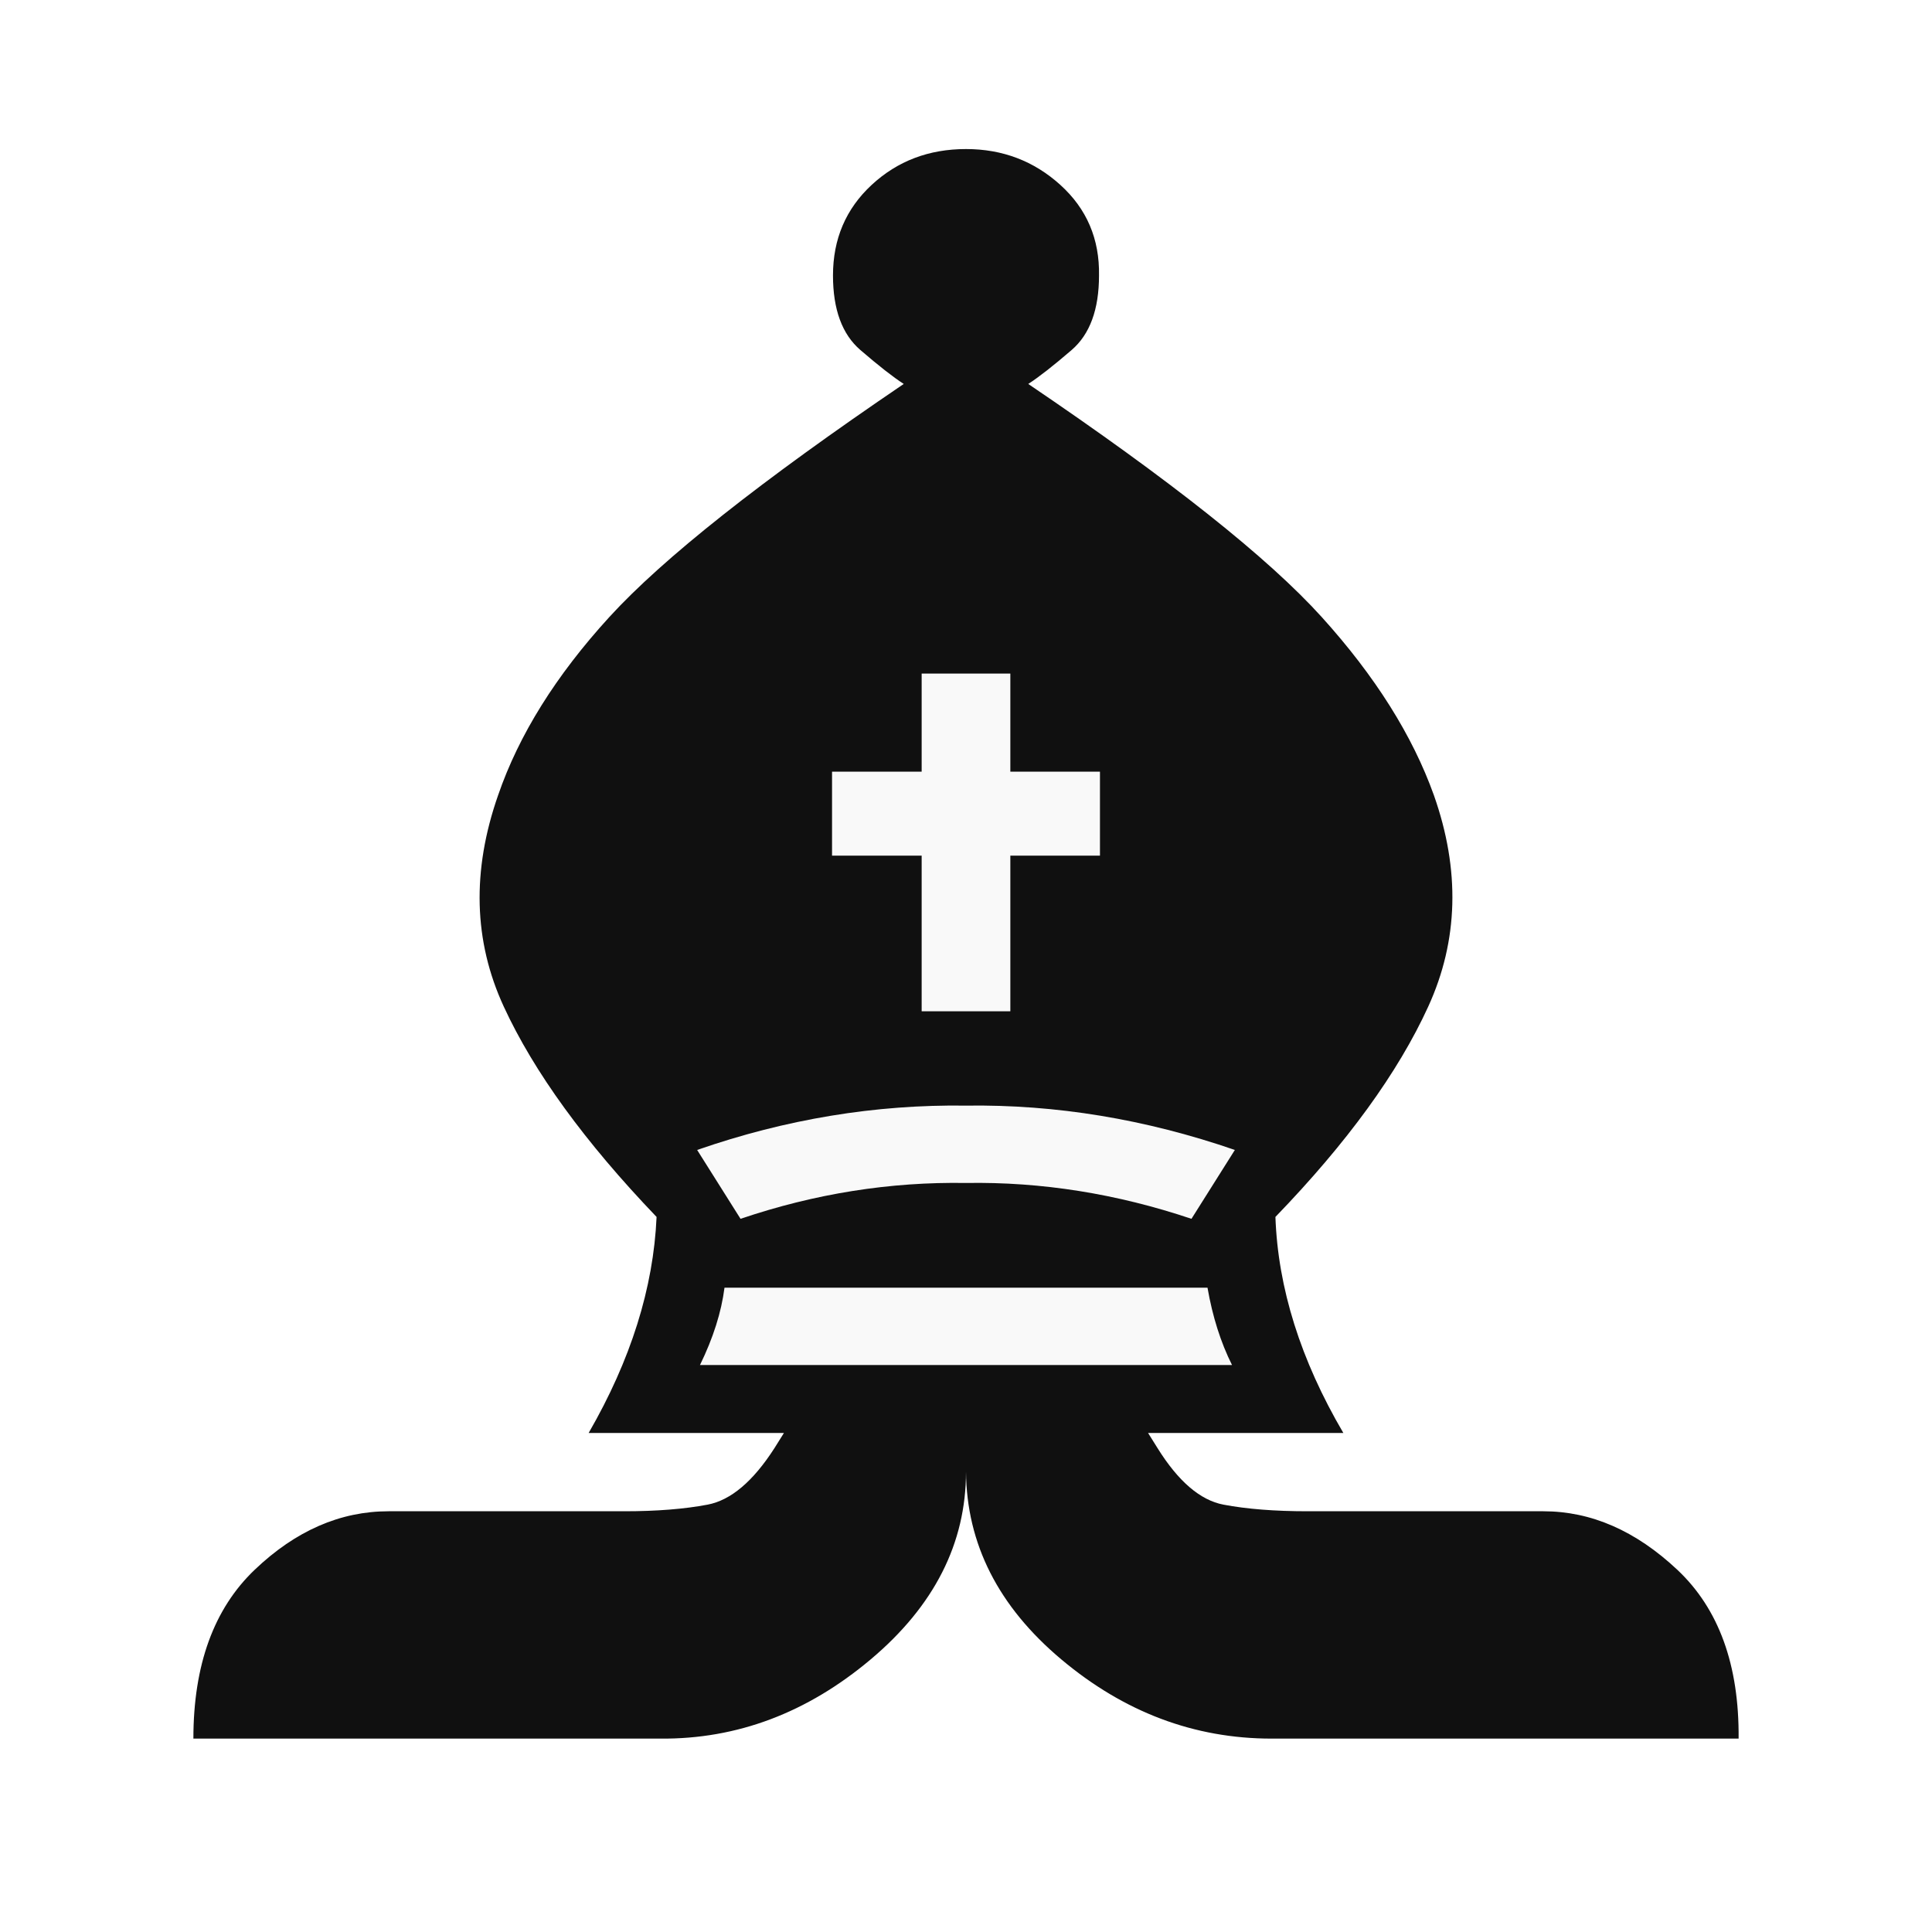
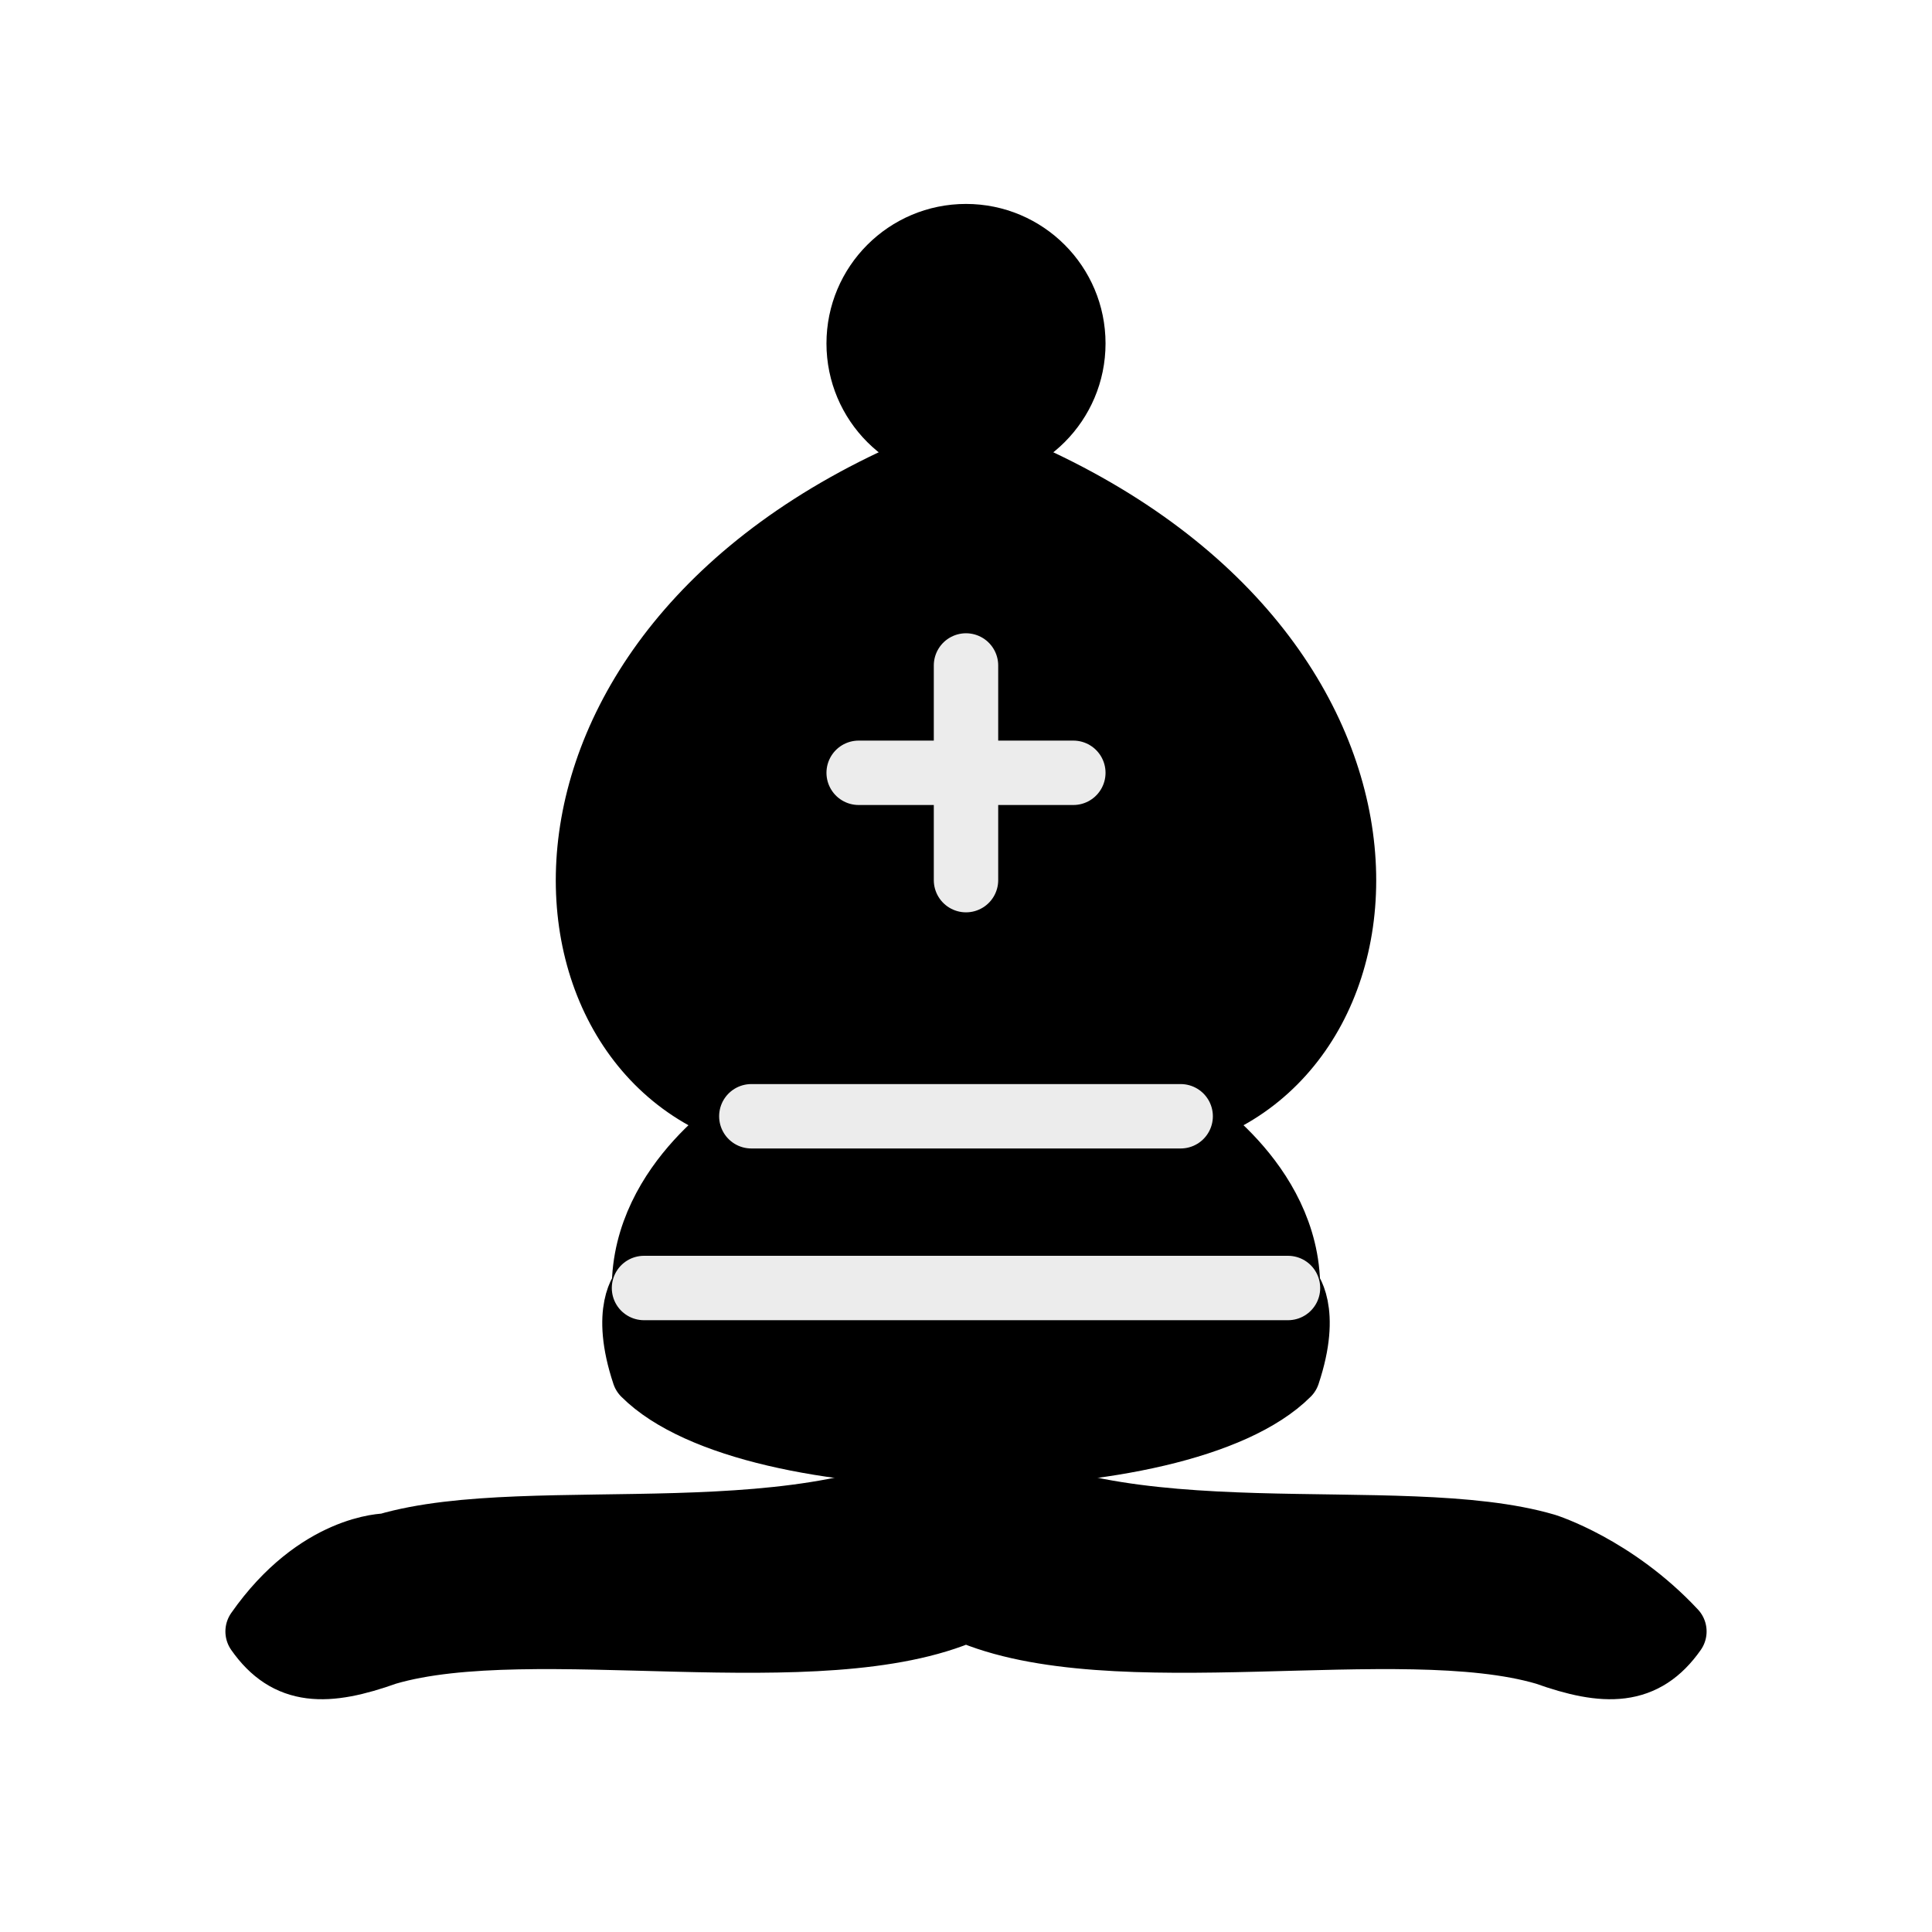
- <svg xmlns="http://www.w3.org/2000/svg" viewBox="0 0 2048 2048">
-   <path fill="#f9f9f9" d="M732 1290 628 993l386-417 421 375-132 380 49 152-658-9z" />
-   <path fill="#101010" d="M768 1365q-5 39-26 82h564q-18-36-26-82zm495-73 46-73q-142-49-285-47-144-2-285 47l46 73q118-40 239-38 120-2 239 38zm-432 227H624q67-116 72-229-114-119-162-223t-6-224q33-96 118-189t312-247q-17-11-46-36t-29-79q0-58 41-96t100-38q58 0 100 38t41 96q0 54-29 79t-46 36q226 153 311 247t119 189q42 119-6 224t-162 223q4 113 72 229h-207l10 16q33 53 70 60t89 7h250q76 0 142 62t65 179h-495q-123 0-223-84t-101-199q0 114-101 199t-223 84H205q0-117 65-179t142-62h250q51 0 88-7t71-60l10-16zm146-701h-95v89h95v165h94V907h95v-89h-95V714h-94z" />
+ <svg xmlns="http://www.w3.org/2000/svg" viewBox="0 0 45 45">
+   <g fill="none" fill-rule="evenodd" stroke="#000" stroke-linecap="round" stroke-linejoin="round" stroke-width="1.5">
+     <g fill="#000" stroke-linecap="butt">
+       <path d="M9 36c3.4-1 10.1.4 13.5-2 3.4 2.4 10.1 1 13.5 2 0 0 1.6.5 3 2-.7 1-1.6 1-3 .5-3.4-1-10.1.5-13.5-1-3.4 1.5-10.1 0-13.5 1-1.4.5-2.3.5-3-.5 1.4-2 3-2 3-2z" />
+       <path d="M15 32c2.5 2.5 12.5 2.5 15 0 .5-1.5 0-2 0-2 0-2.5-2.5-4-2.5-4 5.5-1.5 6-11.5-5-15.5-11 4-10.5 14-5 15.5 0 0-2.5 1.5-2.5 4 0 0-.5.5 0 2z" />
+       <path d="M25 8a2.5 2.5 0 1 1-5 0 2.5 2.5 0 1 1 5 0z" />
+     </g>
+     <path stroke="#ececec" stroke-linejoin="miter" d="M17.5 26h10M15 30h15m-7.5-14.5v5M20 18h5" />
+   </g>
</svg>
